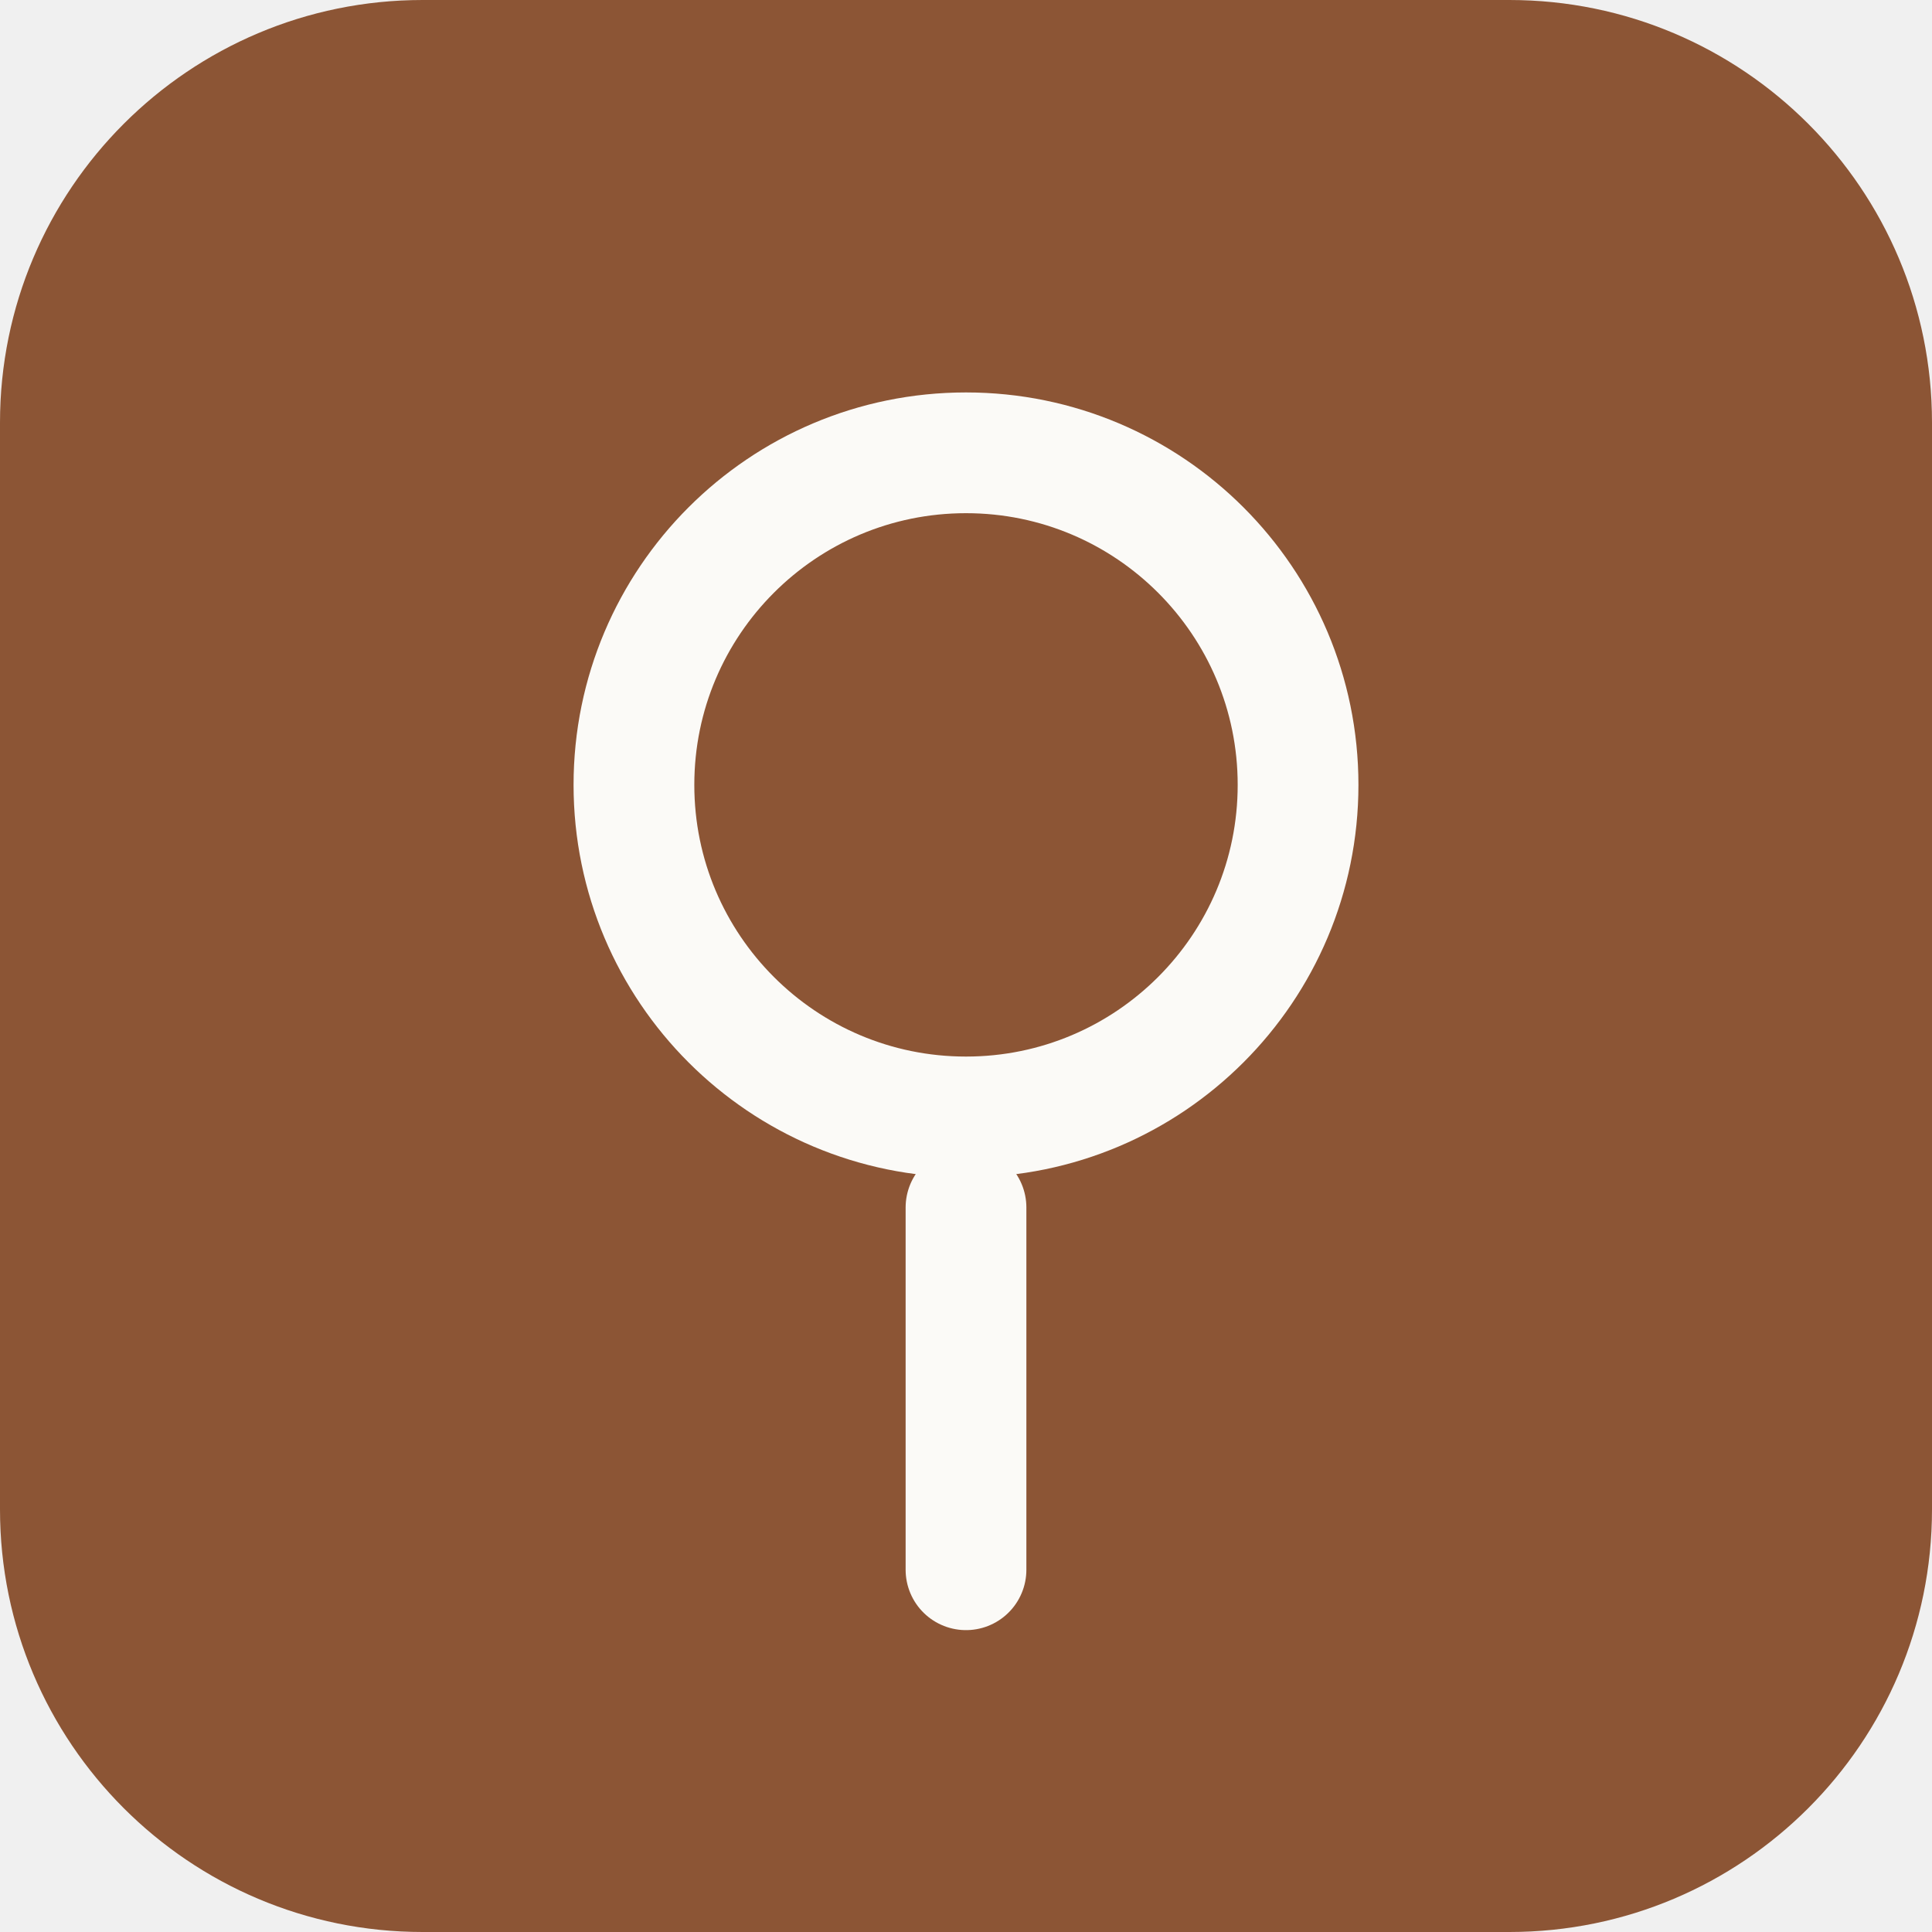
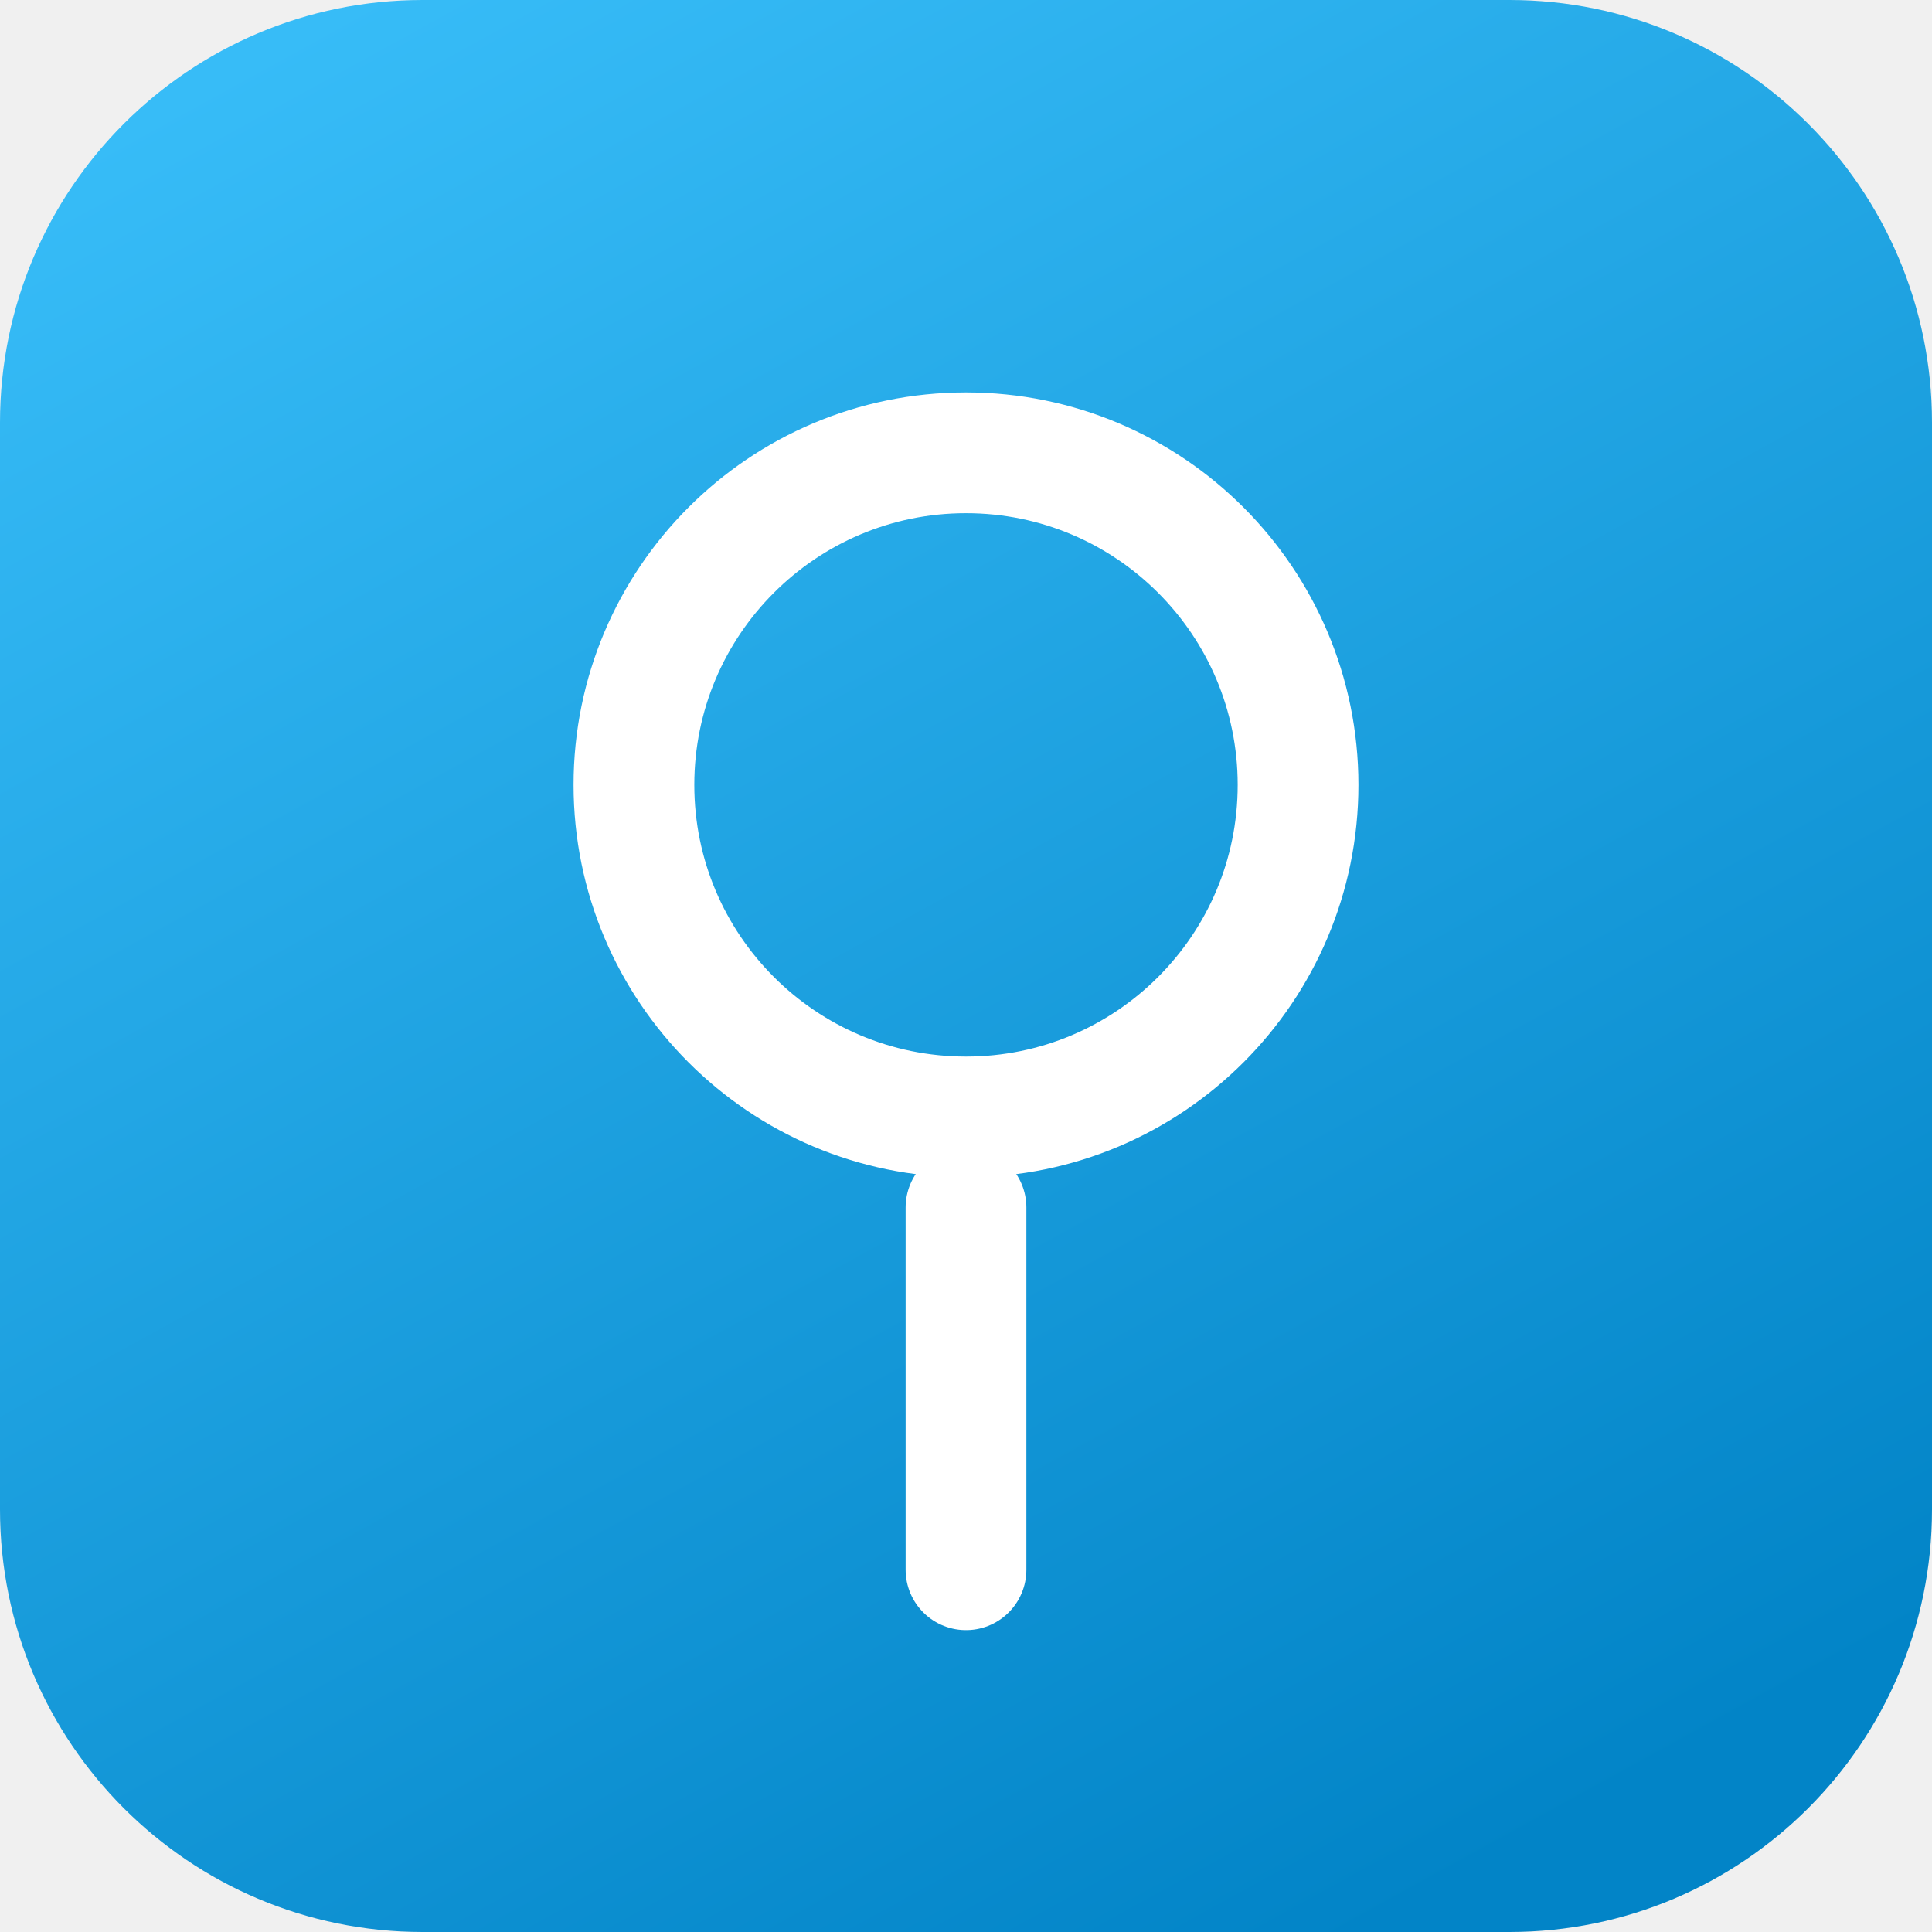
<svg xmlns="http://www.w3.org/2000/svg" viewBox="0 0 64 64">
-   <rect width="64" height="64" rx="14" fill="#8c5535" />
-   <circle cx="32" cy="26" r="11" fill="none" stroke="#fbfaf7" stroke-width="4" />
-   <path d="M32 40 V52" stroke="#fbfaf7" stroke-width="4" stroke-linecap="round" />
+   <defs>
+     <linearGradient id="sky" x1="0.15" y1="0" x2="0.7" y2="1">
+       <stop offset="0" stop-color="#38bdf8" />
+       <stop offset="1" stop-color="#0284c7" />
+     </linearGradient>
+   </defs>
+   <rect width="64" height="64" rx="14" fill="url(#sky)" />
+   <circle cx="32" cy="26" r="11" fill="none" stroke="#ffffff" stroke-width="4" />
+   <path d="M32 40 V52" stroke="#ffffff" stroke-width="4" stroke-linecap="round" />
</svg>
